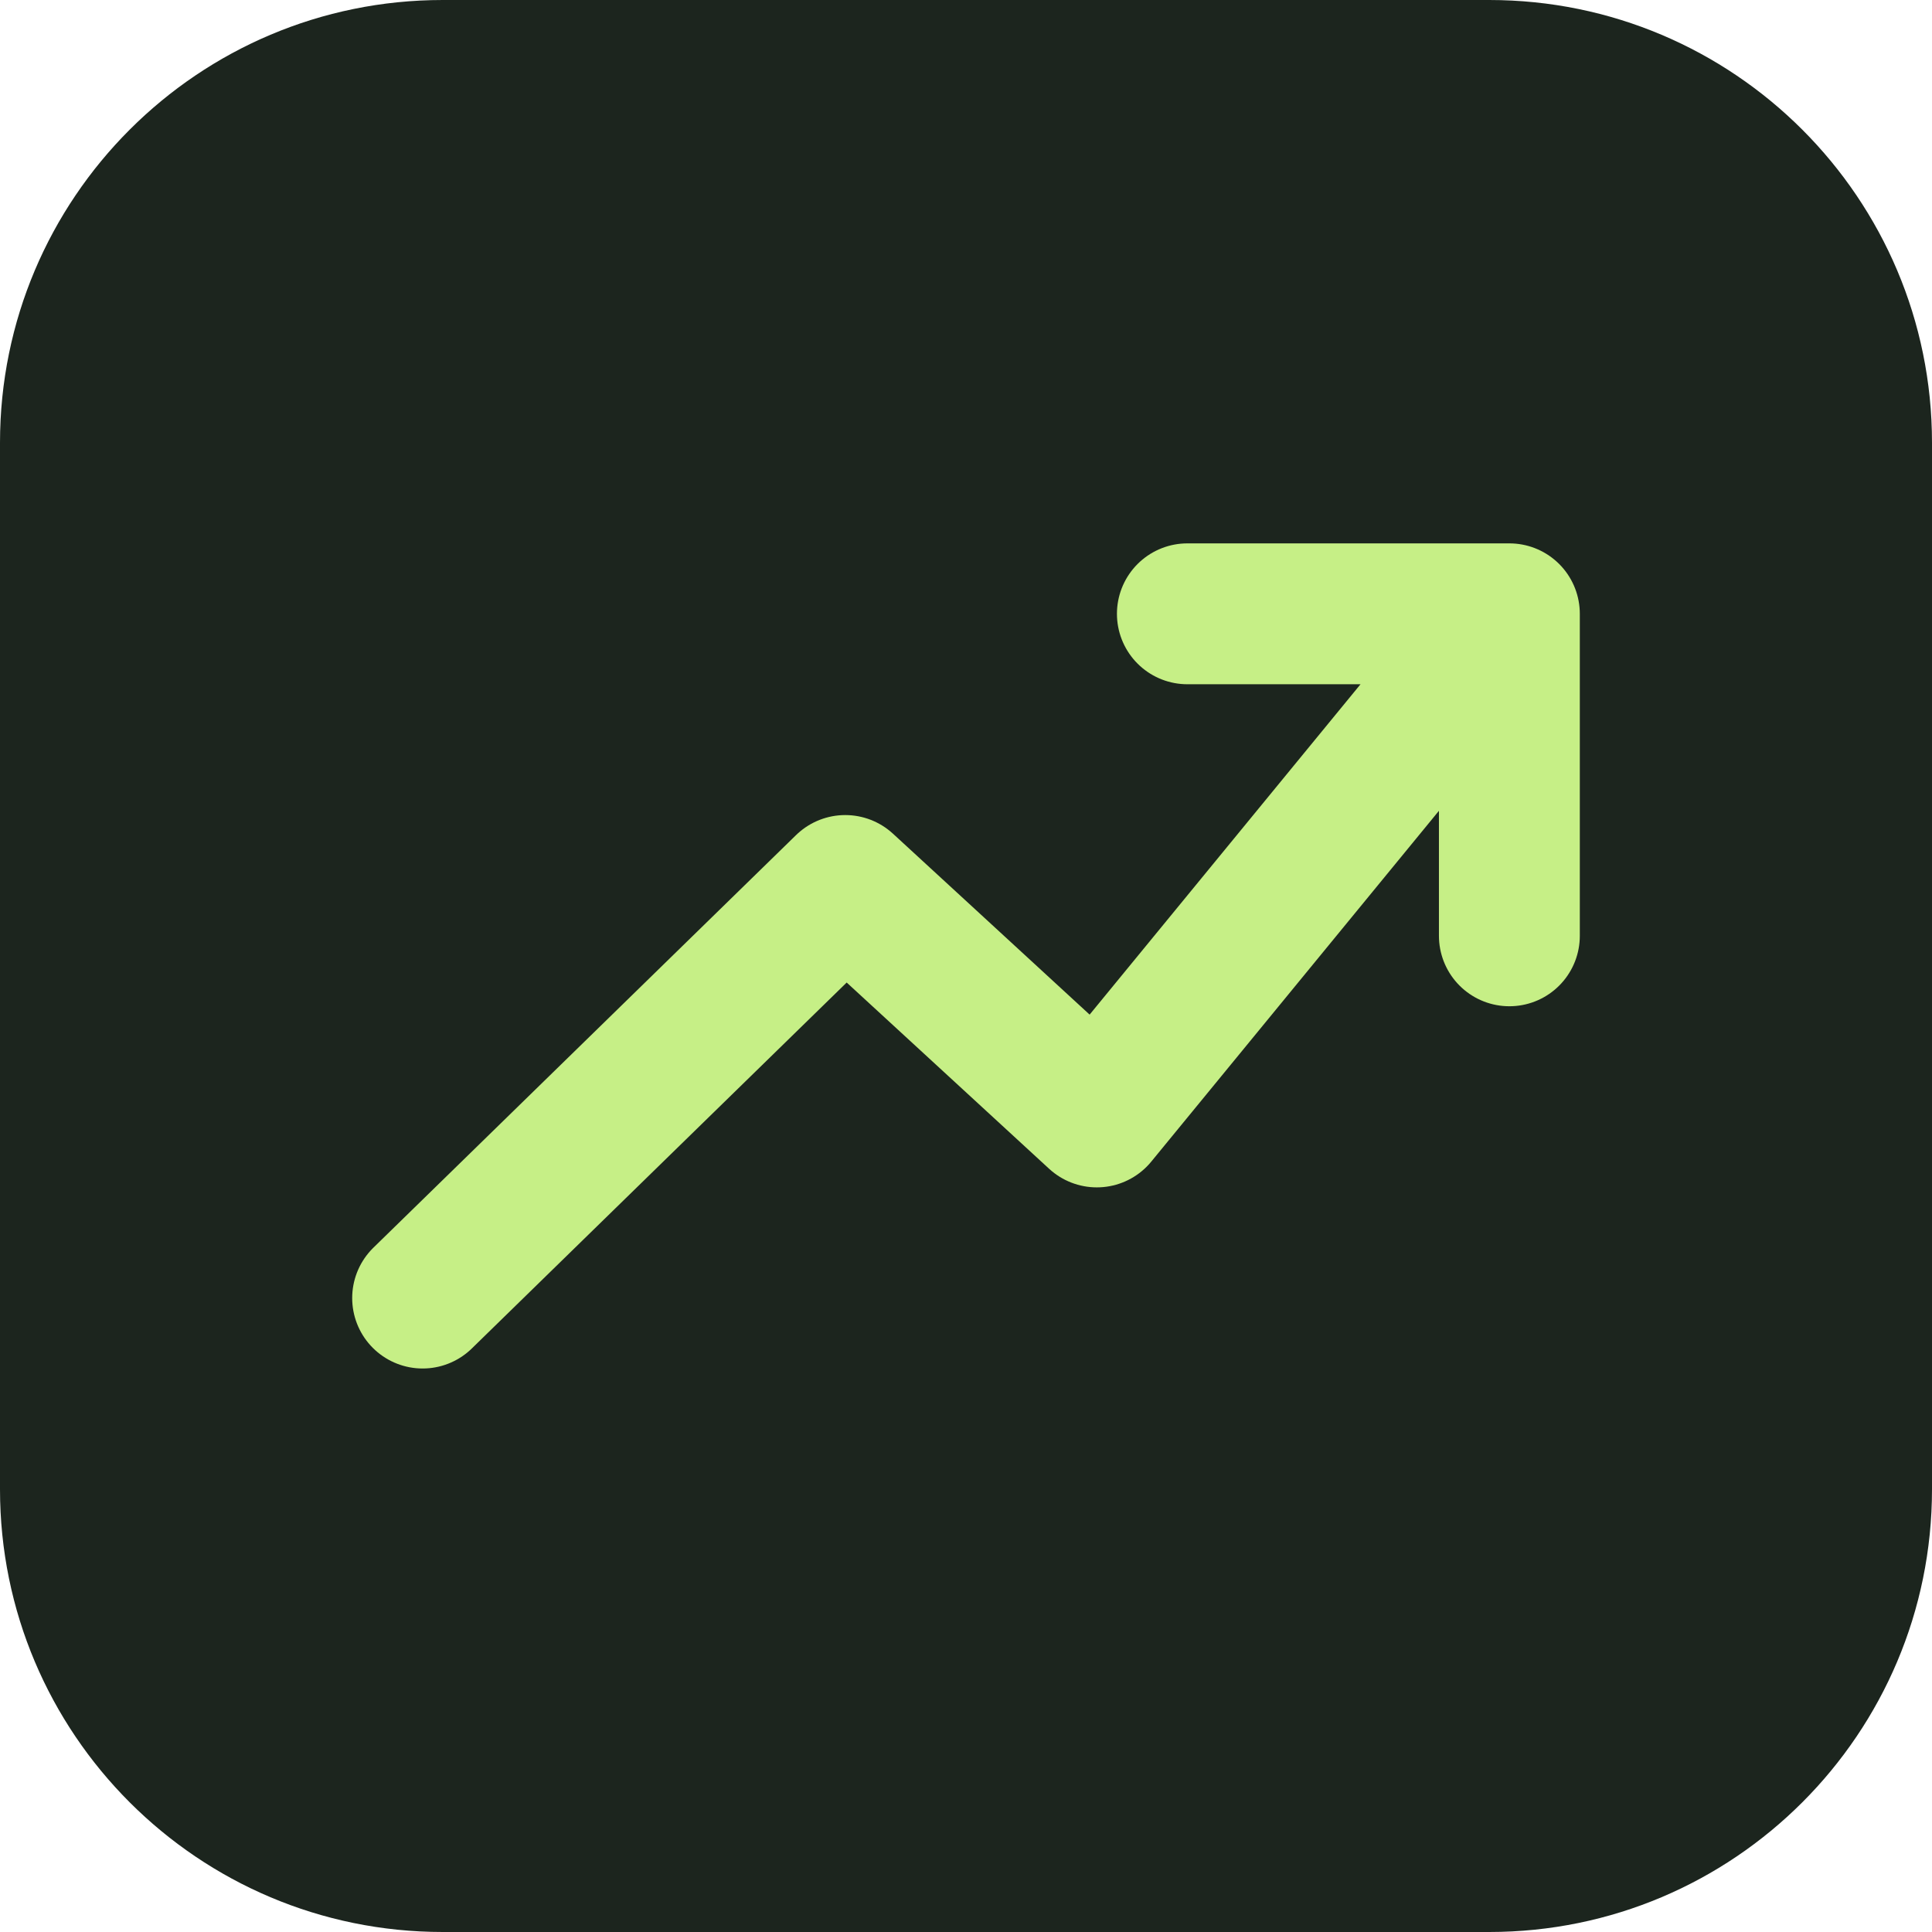
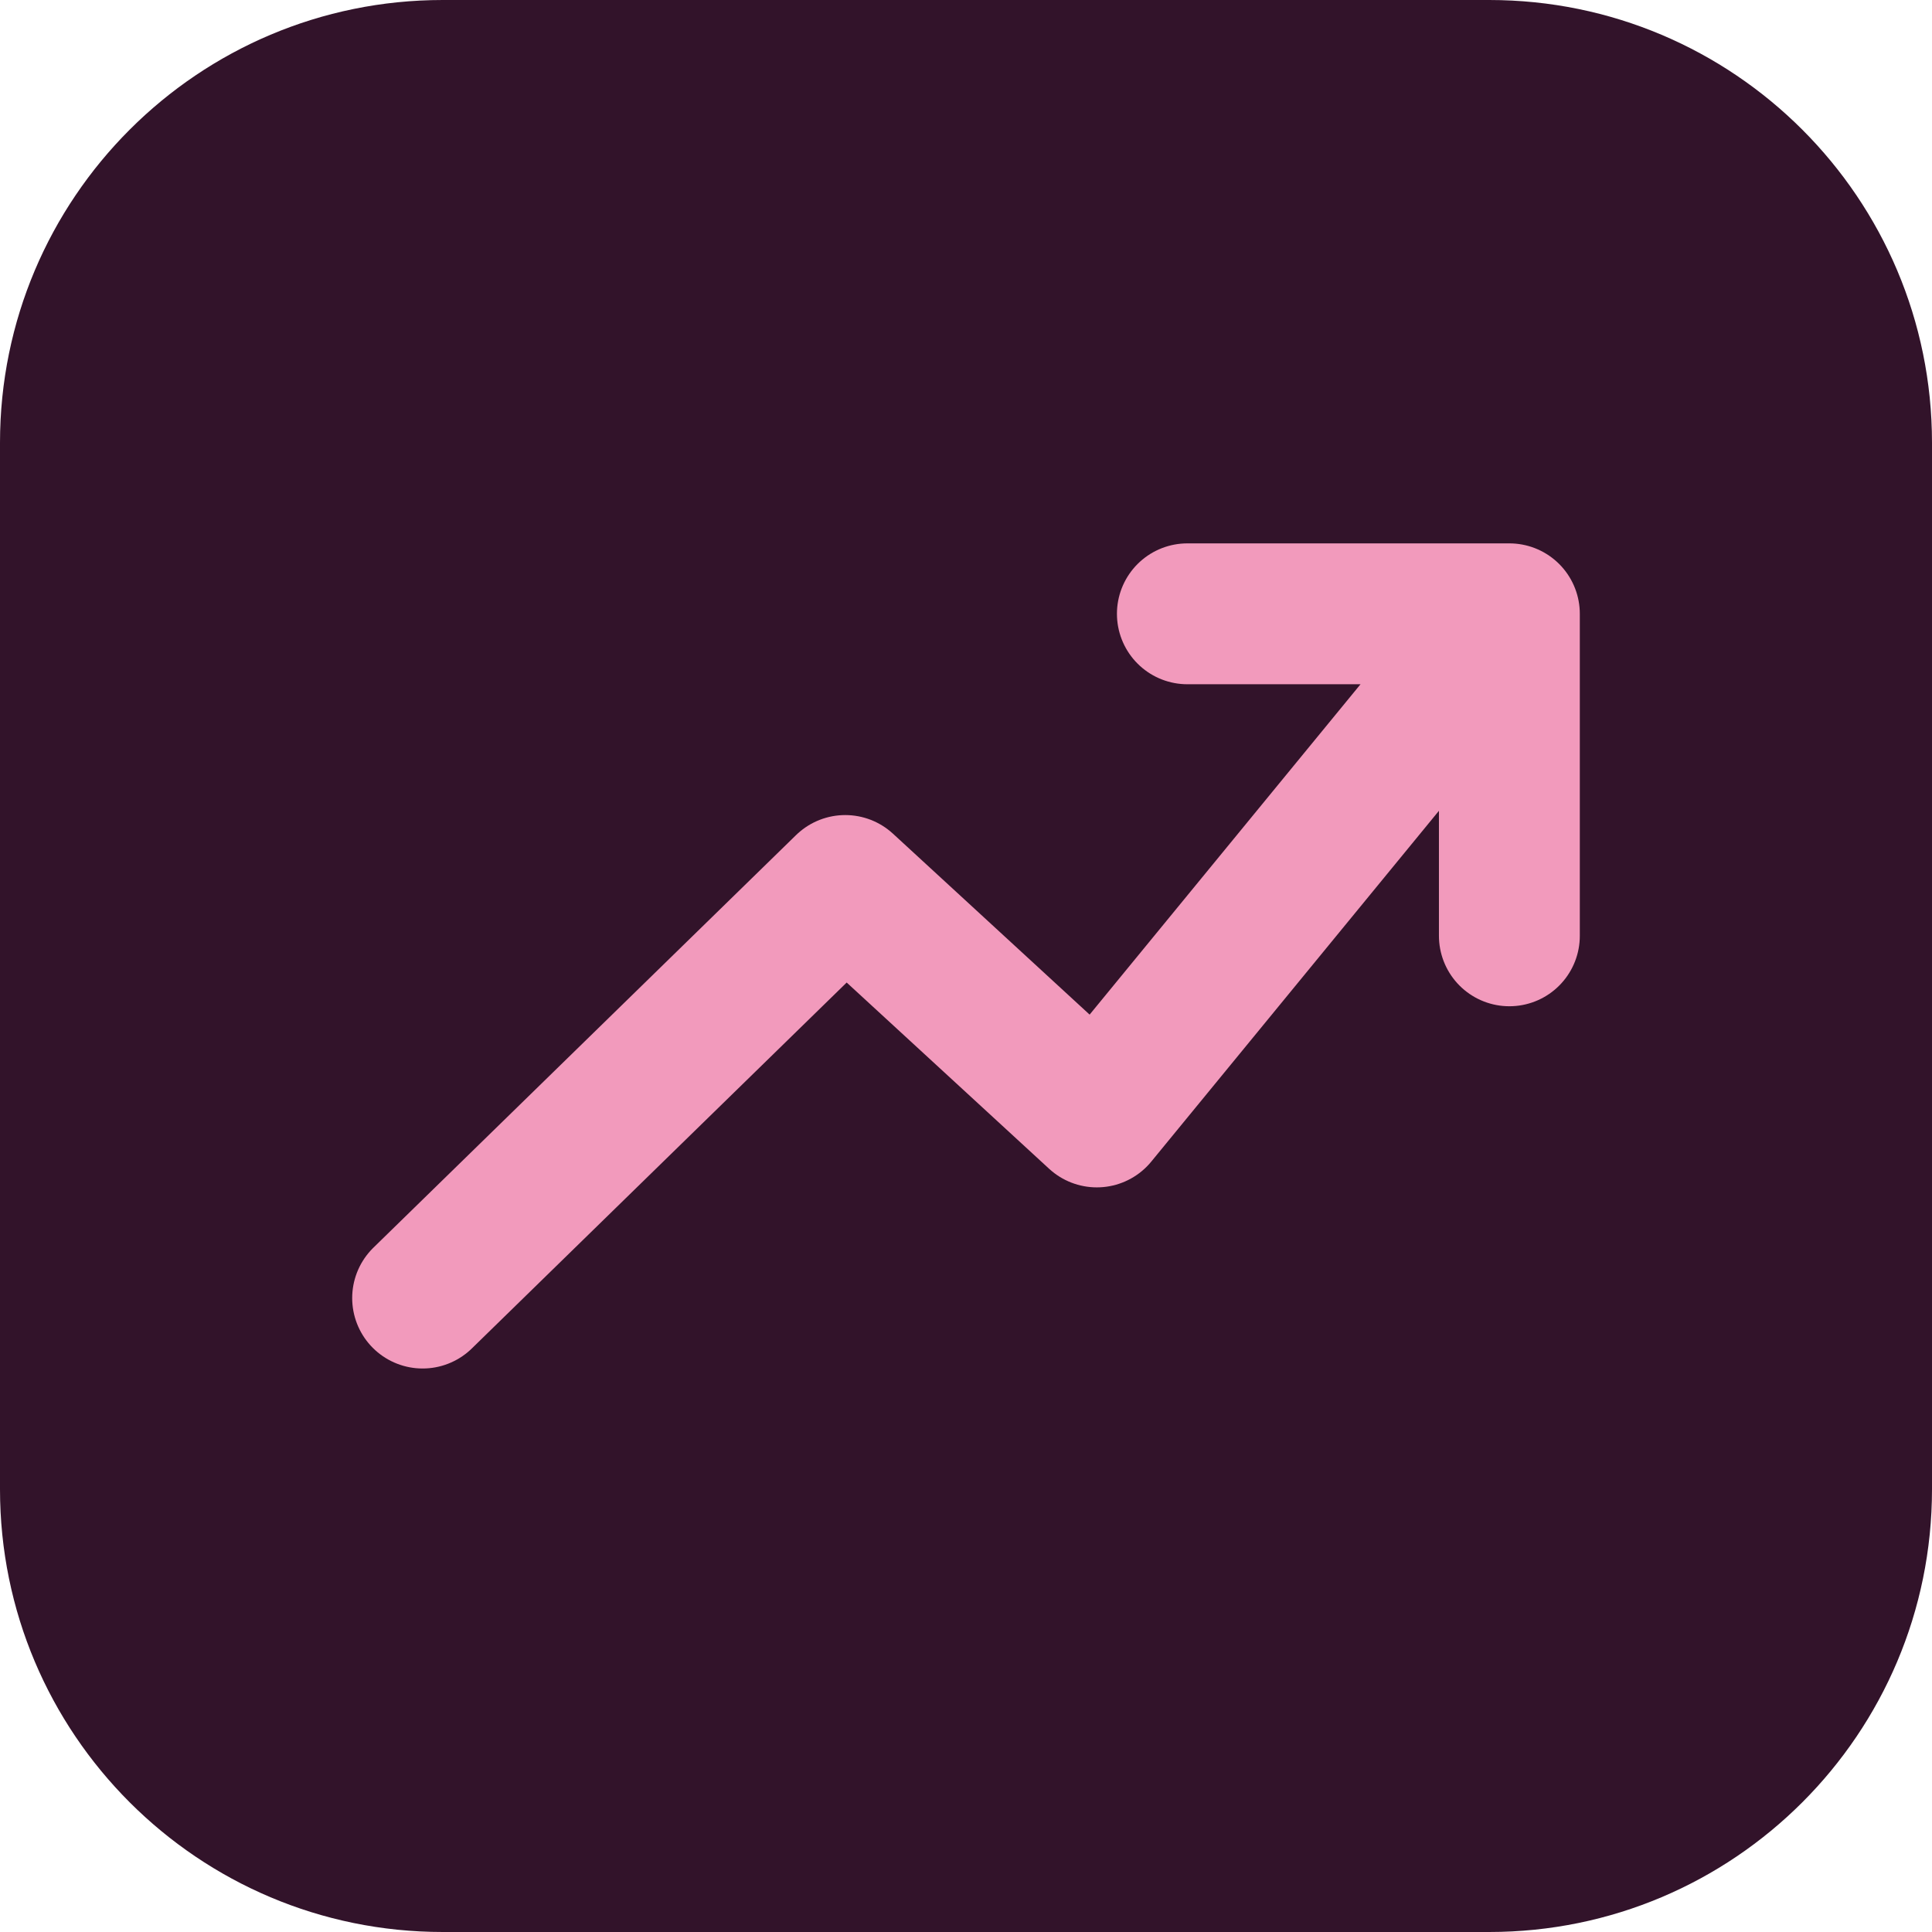
<svg xmlns="http://www.w3.org/2000/svg" viewBox="0 0 192 192">
-   <rect width="192" height="192" rx="44" fill="#1c251e" />
-   <path d="M42 129 84 88l25 23 41-50m-32 0h32v32" fill="none" stroke="#c6ef86" stroke-width="14" stroke-linecap="round" stroke-linejoin="round" />
+   <rect width="192" height="192" rx="44" fill="#32132a" />
+   <path d="M42 129 84 88l25 23 41-50m-32 0h32v32" fill="none" stroke="#f29abc" stroke-width="14" stroke-linecap="round" stroke-linejoin="round" />
</svg>
